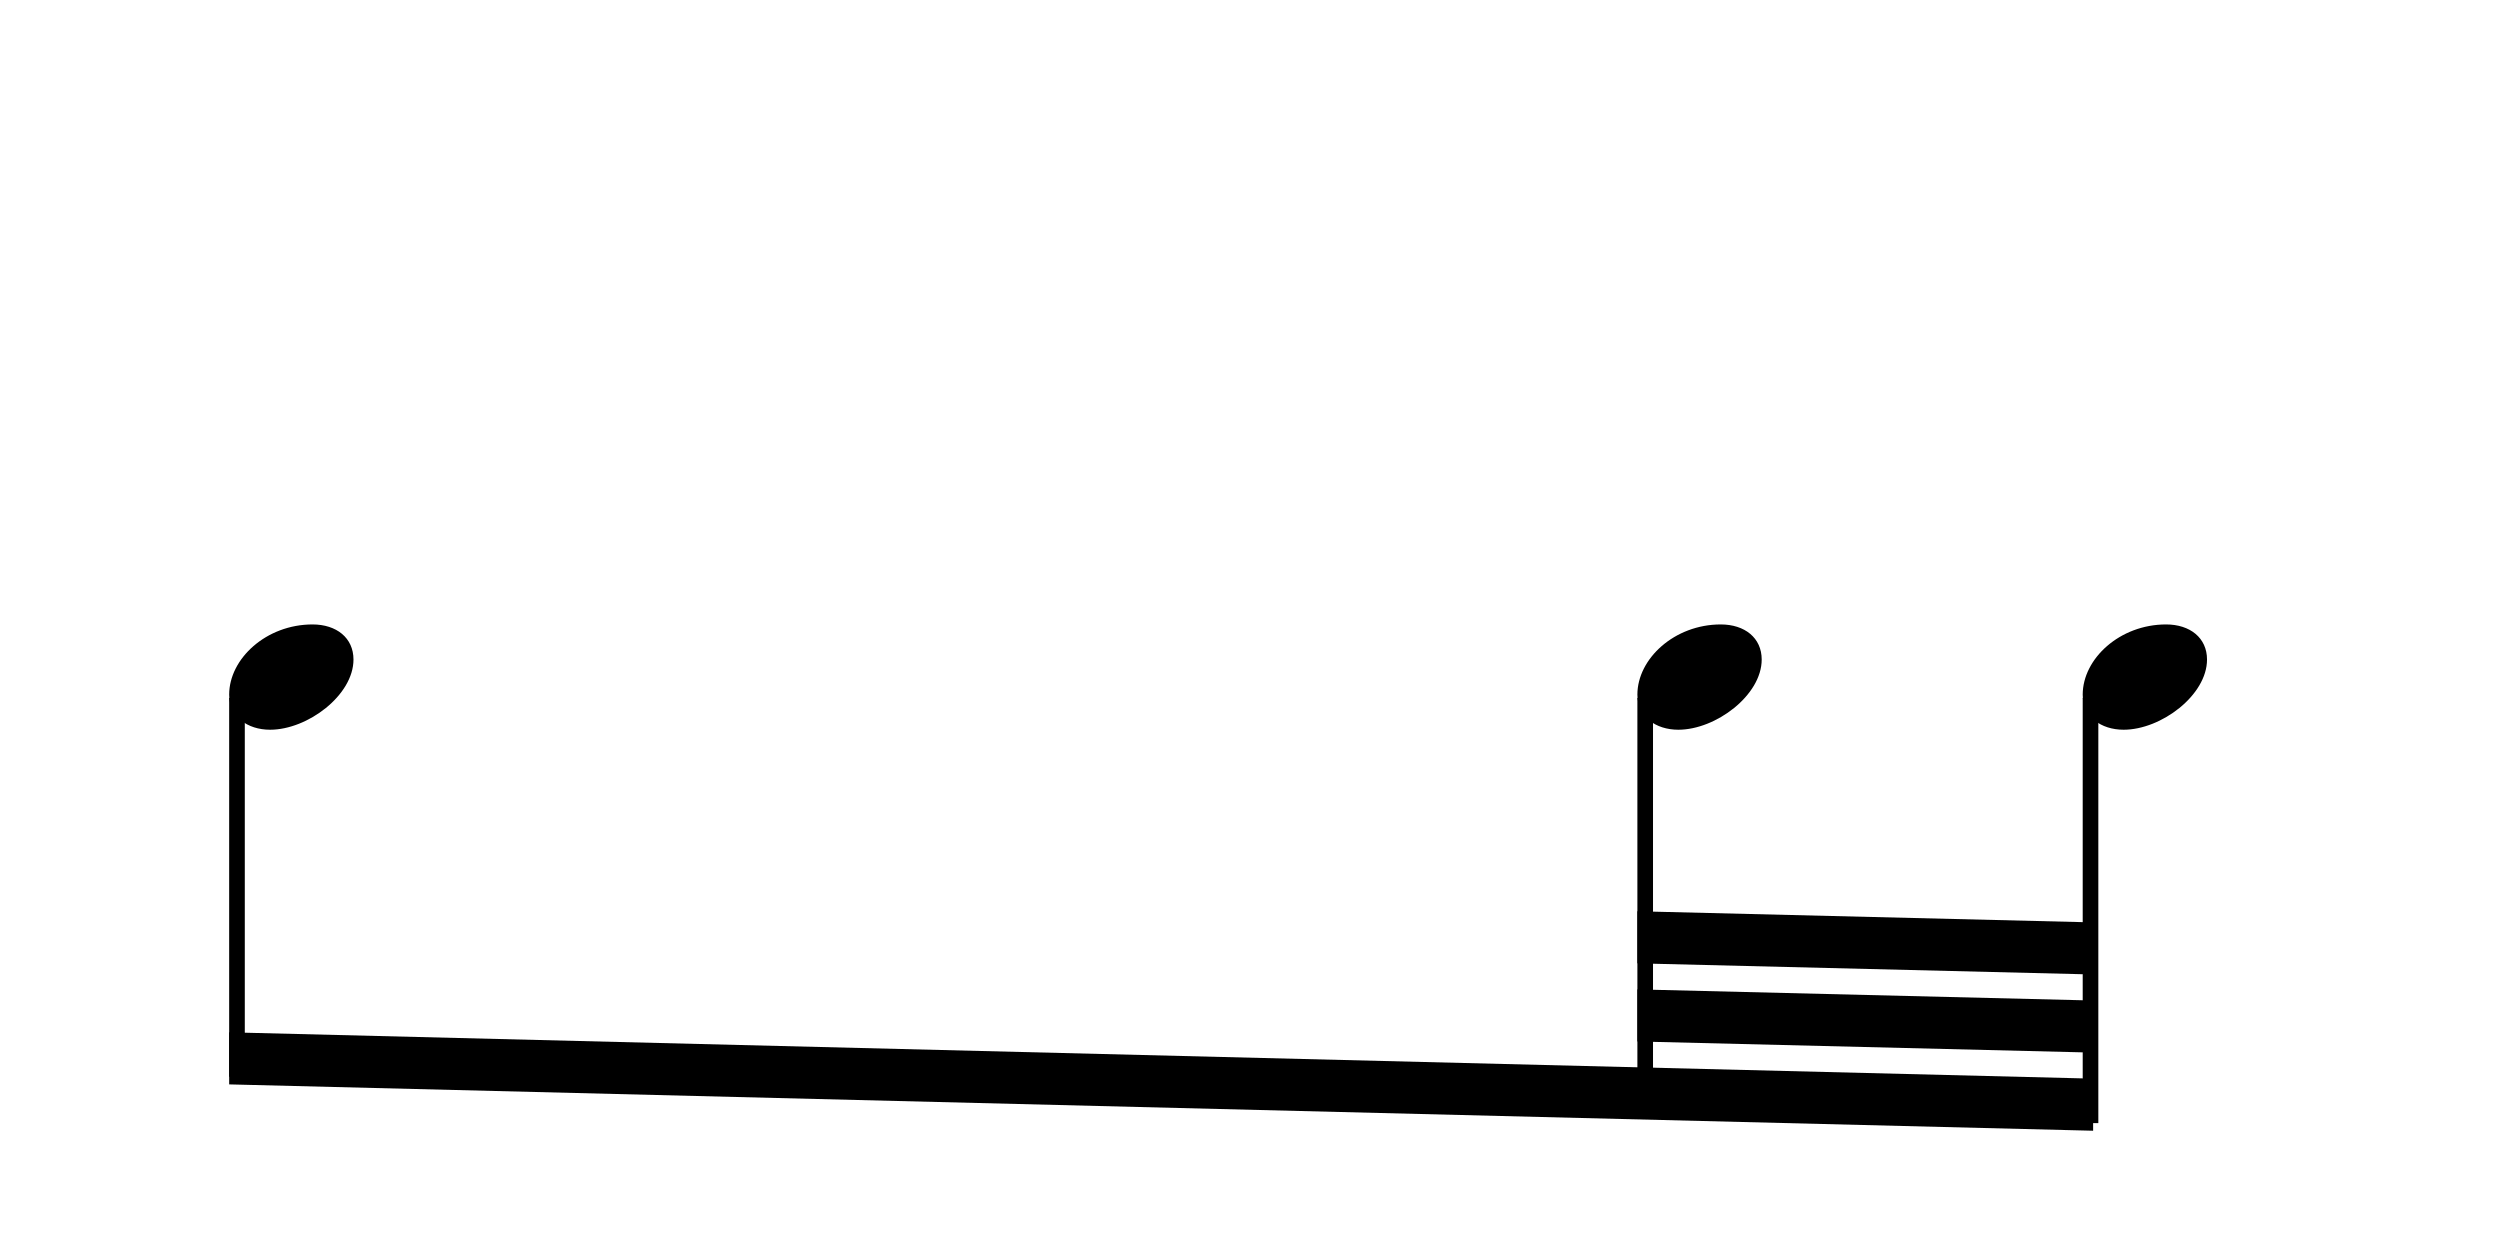
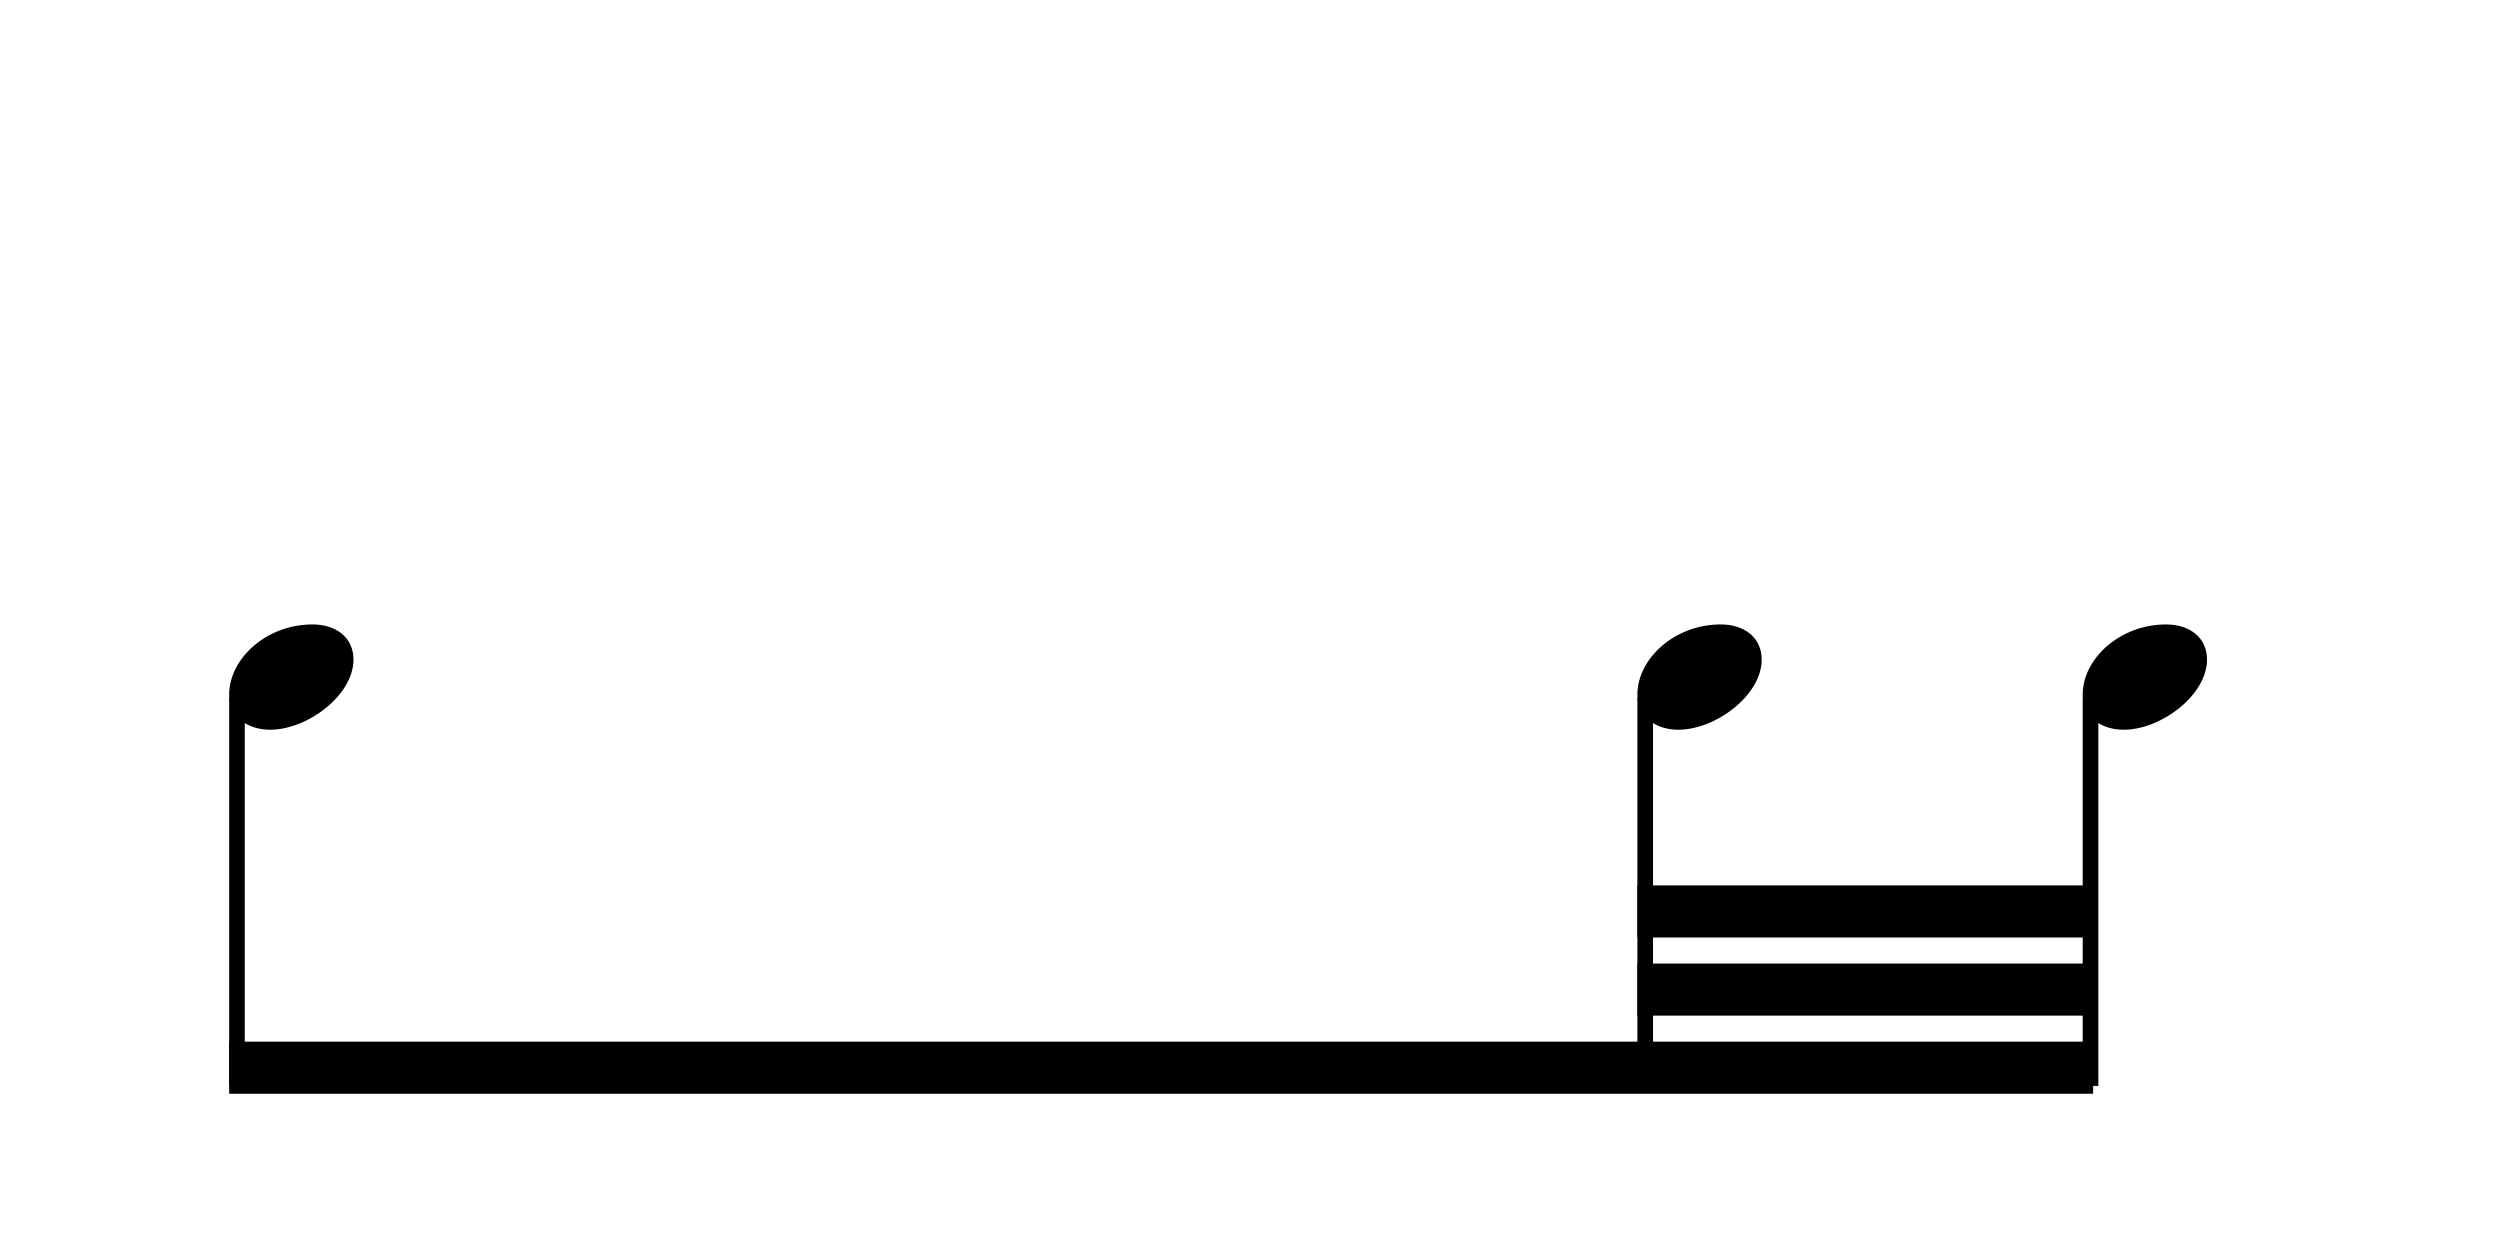
<svg xmlns="http://www.w3.org/2000/svg" width="240" height="120" viewBox="0 0 240 120">
  <style>path[fill="none"]{stroke:#000;}</style>
-   <g class="vf-stavenote" id="vf-auto2451">
-     <g class="vf-notehead" id="vf-auto2457" pointer-events="bounding-box">
+   <g class="vf-stavenote" id="vf-auto2669">
+     <g class="vf-notehead" id="vf-auto2693" pointer-events="bounding-box">
      <path stroke="none" d="M25.931 70.054C29.525 70.054,33.934 66.741,33.934 63.315C33.934 61.237,32.305 59.946,30.003 59.946C25.566 59.946,22 63.231,22 66.685C22 68.791,23.741 70.054,25.931 70.054" />
    </g>
  </g>
-   <g class="vf-stavenote" id="vf-auto2459">
-     <g class="vf-notehead" id="vf-auto2465" pointer-events="bounding-box">
+   <g class="vf-stavenote" id="vf-auto2677">
+     <g class="vf-notehead" id="vf-auto2695" pointer-events="bounding-box">
      <path stroke="none" d="M161.121 70.054C164.715 70.054,169.123 66.741,169.123 63.315C169.123 61.237,167.495 59.946,165.192 59.946C160.755 59.946,157.189 63.231,157.189 66.685C157.189 68.791,158.93 70.054,161.121 70.054" />
    </g>
  </g>
-   <g class="vf-stavenote" id="vf-auto2467">
-     <g class="vf-notehead" id="vf-auto2473" pointer-events="bounding-box">
+   <g class="vf-stavenote" id="vf-auto2685">
+     <g class="vf-notehead" id="vf-auto2697" pointer-events="bounding-box">
      <path stroke="none" d="M203.871 70.054C207.465 70.054,211.874 66.741,211.874 63.315C211.874 61.237,210.245 59.946,207.943 59.946C203.506 59.946,199.94 63.231,199.94 66.685C199.94 68.791,201.681 70.054,203.871 70.054" />
    </g>
  </g>
-   <g class="vf-stem" id="vf-auto2452" pointer-events="bounding-box">
-     <path stroke-width="1.5" fill="none" d="M22.75 67L22.75 103.37" />
+   <g class="vf-stem" id="vf-auto2670" pointer-events="bounding-box">
+     <path stroke-width="1.5" fill="none" d="M22.75 67L22.75 104.25" />
  </g>
-   <g class="vf-stem" id="vf-auto2460" pointer-events="bounding-box">
-     <path stroke-width="1.5" fill="none" d="M157.939 67L157.939 106.75" />
+   <g class="vf-stem" id="vf-auto2678" pointer-events="bounding-box">
+     <path stroke-width="1.5" fill="none" d="M157.939 67L157.939 104.25" />
  </g>
-   <g class="vf-stem" id="vf-auto2468" pointer-events="bounding-box">
-     <path stroke-width="1.5" fill="none" d="M200.69 67L200.69 107.819" />
+   <g class="vf-stem" id="vf-auto2686" pointer-events="bounding-box">
+     <path stroke-width="1.5" fill="none" d="M200.69 67L200.69 104.25" />
  </g>
-   <g class="vf-beam" id="vf-auto2475">
-     <path stroke="none" d="M22 104.102L22 99.102L200.94 103.55L200.94 108.55Z" />
-     <path stroke="none" d="M157.189 99.981L157.189 94.981L200.94 96.05L200.94 101.05Z" />
-     <path stroke="none" d="M157.189 92.481L157.189 87.481L200.94 88.55L200.94 93.55Z" />
+   <g class="vf-beam" id="vf-auto2699">
+     <path stroke="none" d="M22 105L22 100L200.94 100L200.94 105Z" />
+     <path stroke="none" d="M157.189 97.5L157.189 92.5L200.94 92.5L200.94 97.5Z" />
+     <path stroke="none" d="M157.189 90L157.189 85L200.94 85L200.94 90Z" />
  </g>
</svg>
